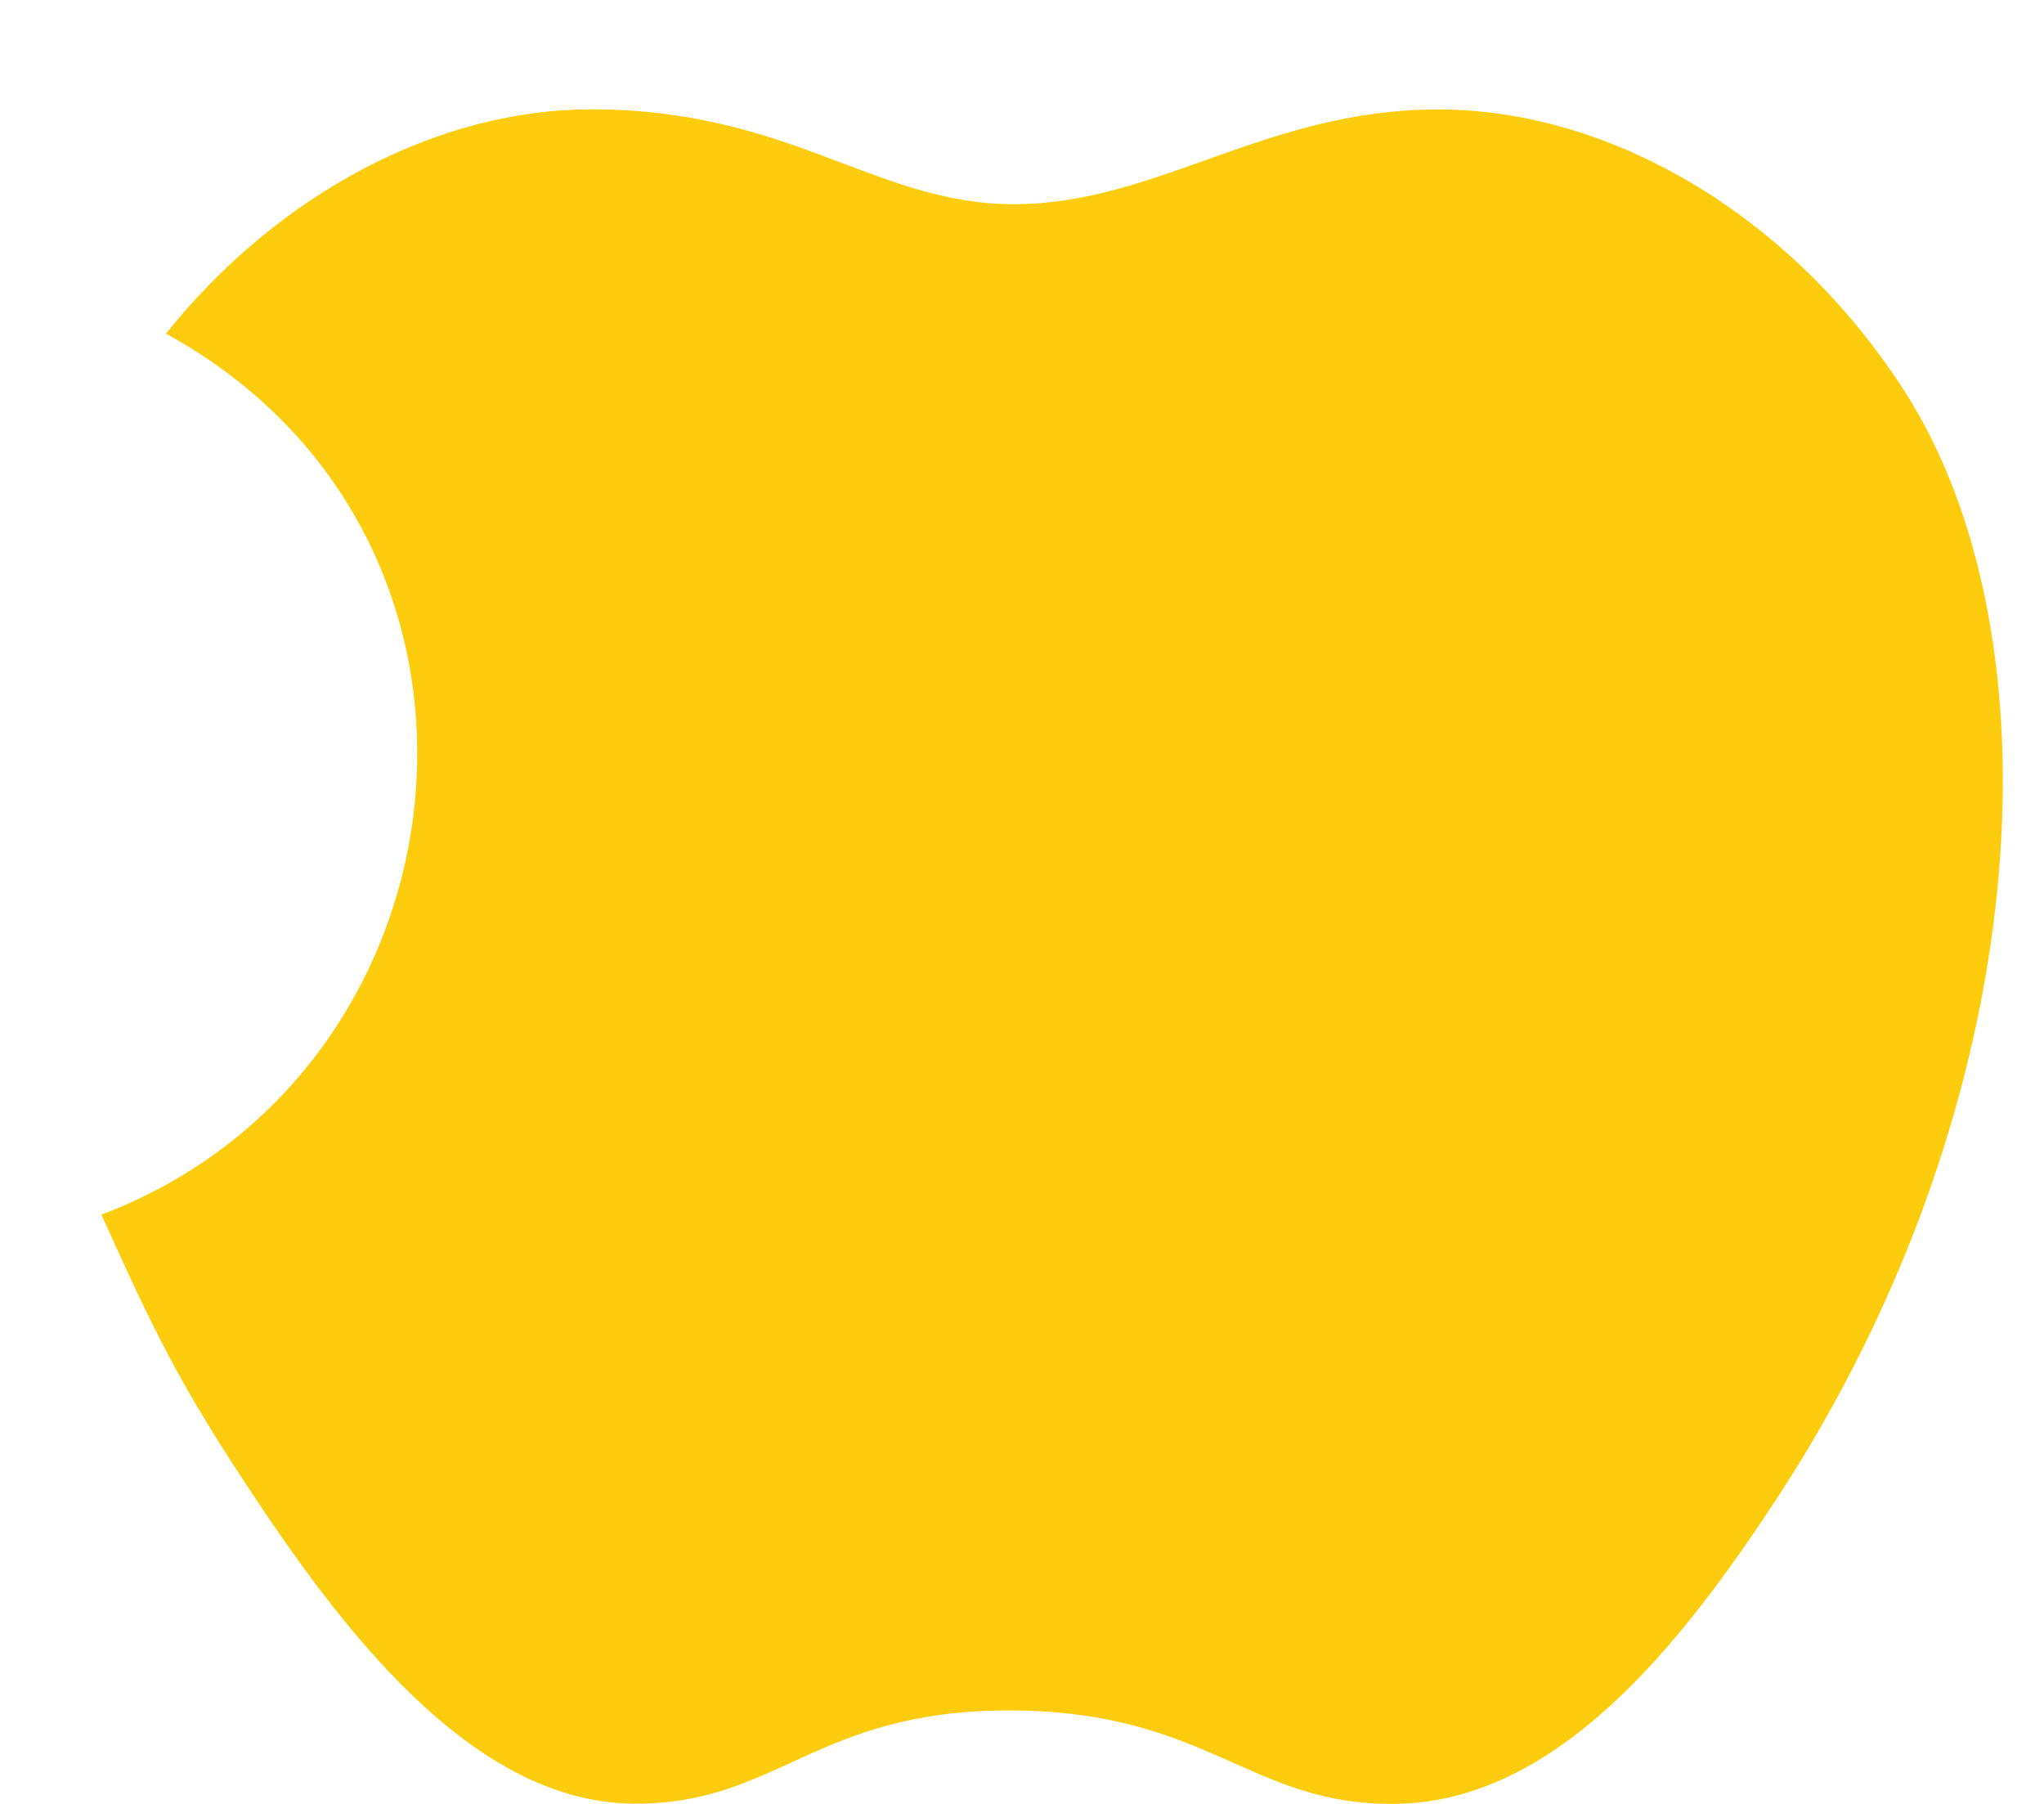
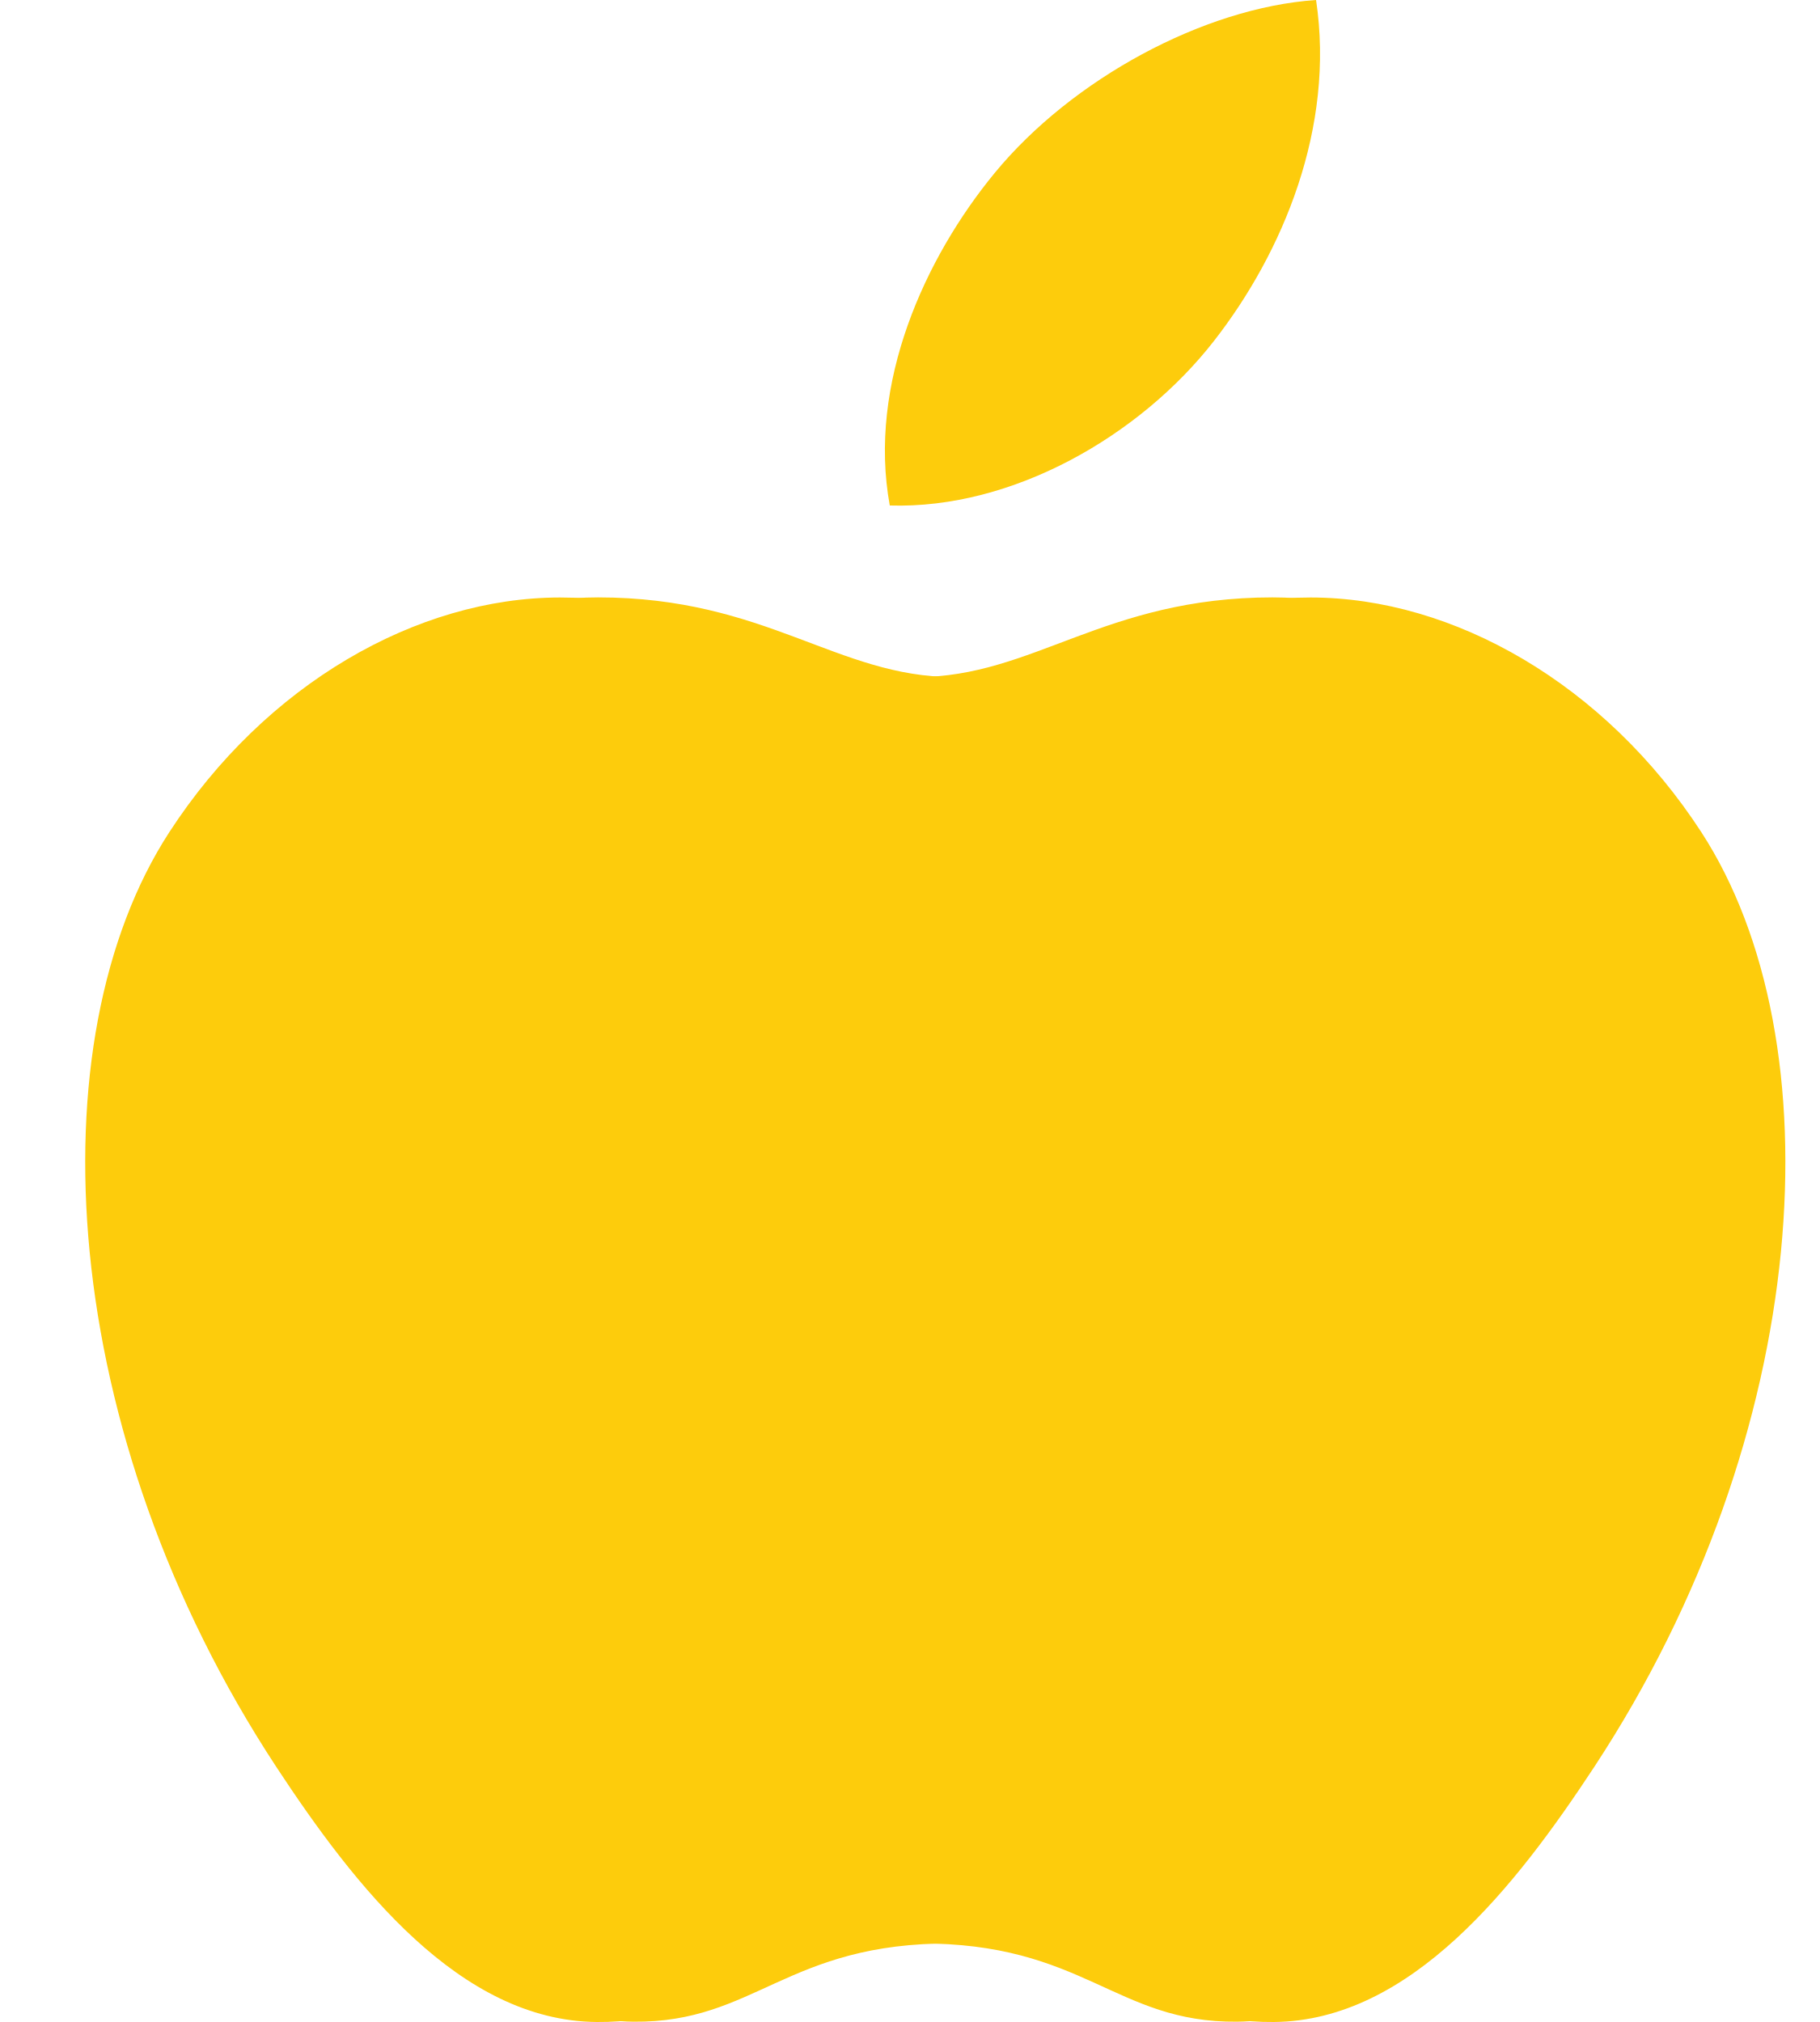
- <svg xmlns="http://www.w3.org/2000/svg" width="17" height="15" viewBox="0 0 17 15" fill="none">
-   <path d="M0.843 10.1C1.275 11.057 1.482 11.485 2.039 12.331C2.815 13.512 3.909 14.985 5.265 14.998C6.47 15.009 6.78 14.214 8.415 14.223C10.05 14.231 10.393 15.011 11.598 15C12.954 14.988 13.99 13.659 14.768 12.476C16.938 9.171 17.165 5.294 15.827 3.232C14.875 1.766 13.374 0.91 11.962 0.91C10.524 0.91 9.622 1.698 8.433 1.698C7.28 1.698 6.578 0.909 4.915 0.909C3.659 0.909 2.328 1.593 1.38 2.774C4.487 4.478 3.982 8.914 0.843 10.1Z" fill="#FDCC0C" />
+ <svg xmlns="http://www.w3.org/2000/svg" width="18" height="20" viewBox="0 0 18 20" fill="none">
+   <path d="M16.657 15.1C16.225 16.058 16.019 16.485 15.461 17.331C14.685 18.512 13.591 19.985 12.235 19.997C11.03 20.009 10.72 19.214 9.085 19.223C7.45 19.231 7.107 20.011 5.902 20C4.546 19.988 3.51 18.659 2.732 17.476C0.562 14.171 0.335 10.294 1.674 8.232C2.625 6.766 4.126 5.91 5.539 5.91C6.976 5.91 7.879 6.697 9.067 6.697C10.22 6.697 10.922 5.909 12.585 5.909C13.841 5.909 15.172 6.593 16.12 7.774C13.014 9.477 13.519 13.914 16.657 15.1Z" fill="#FDCC0C" />
+   <path d="M1.843 15.1C2.275 16.058 2.482 16.485 3.039 17.331C3.815 18.512 4.909 19.985 6.265 19.997C7.47 20.009 7.78 19.214 9.415 19.223C11.05 19.231 11.393 20.011 12.598 20C13.954 19.988 14.99 18.659 15.768 17.476C17.938 14.171 18.165 10.294 16.827 8.232C15.875 6.766 14.374 5.91 12.962 5.91C11.524 5.91 10.622 6.697 9.433 6.697C8.28 6.697 7.578 5.909 5.915 5.909C4.659 5.909 3.328 6.593 2.38 7.774C5.487 9.477 4.982 13.914 1.843 15.1Z" fill="#FDCC0C" />
+   <path d="M12.005 3.374C12.688 2.499 13.205 1.262 13.016 0C11.902 0.076 10.6 0.785 9.839 1.709C9.149 2.547 8.579 3.791 8.8 5C10.016 5.037 11.274 4.311 12.005 3.374Z" fill="#FDCC0C" />
</svg>
